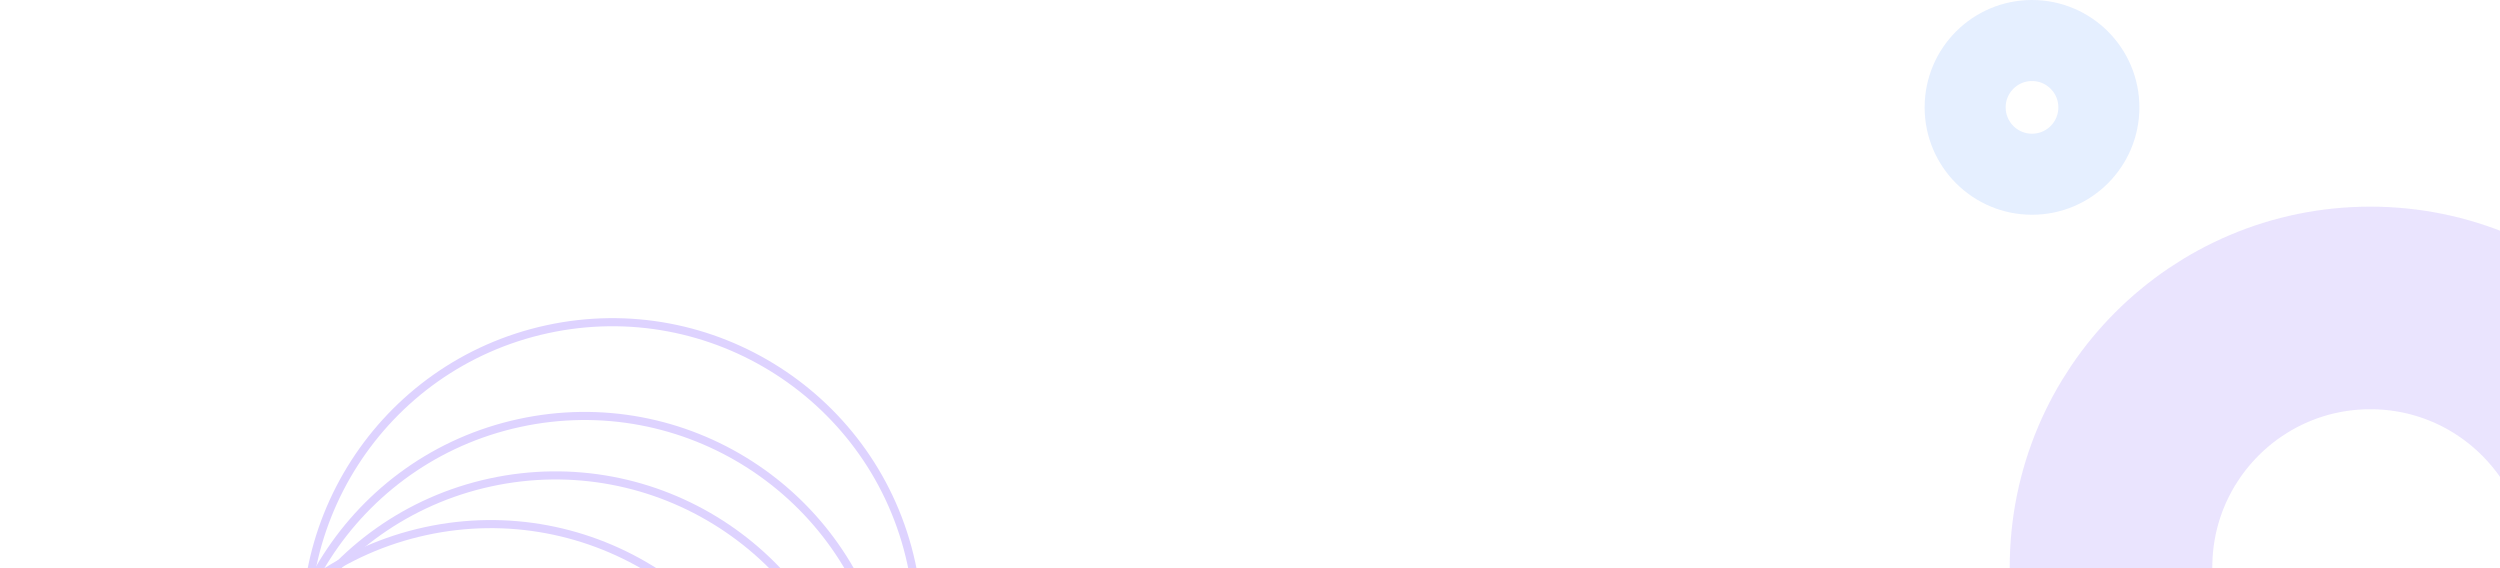
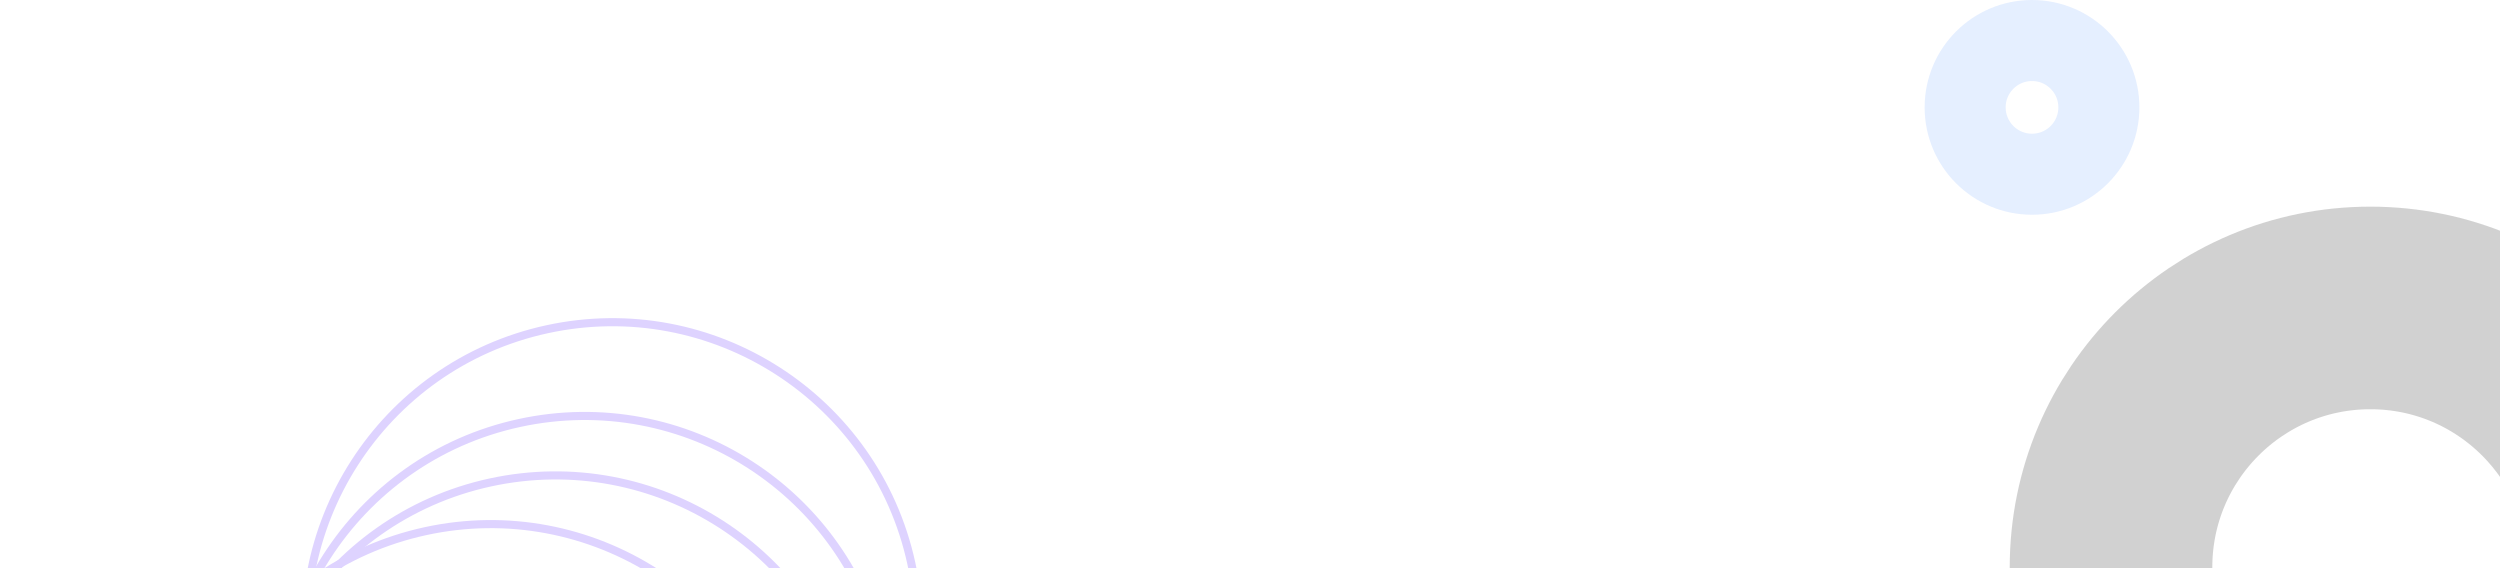
<svg xmlns="http://www.w3.org/2000/svg" width="617" height="140" viewBox="0 0 617 140" fill="none">
  <circle cx="151.074" cy="155.103" r="75.57" transform="rotate(-12.2795 151.074 155.103)" stroke="#DED3FF" stroke-width="2" />
  <circle cx="144.219" cy="178.244" r="75.57" transform="rotate(-12.2795 144.219 178.244)" stroke="#DED3FF" stroke-width="2" />
  <circle cx="137.046" cy="192.917" r="75.57" transform="rotate(-12.2795 137.046 192.917)" stroke="#DED3FF" stroke-width="2" />
  <circle cx="121.062" cy="204.933" r="75.57" transform="rotate(-12.2795 121.062 204.933)" stroke="#DED3FF" stroke-width="2" />
  <circle cx="101.749" cy="217.065" r="75.57" transform="rotate(-12.2795 101.749 217.065)" stroke="#DED3FF" stroke-width="2" />
-   <circle opacity="0.2" cx="585" cy="140" r="64" stroke="#9777FA" stroke-width="50" />
+   <circle opacity="0.2" cx="585" cy="140" r="64" stroke="#1B1B1B" stroke-width="50" />
  <circle opacity="0.15" cx="501.5" cy="26.5" r="16.5" stroke="#5192FF" stroke-width="20" />
</svg>
